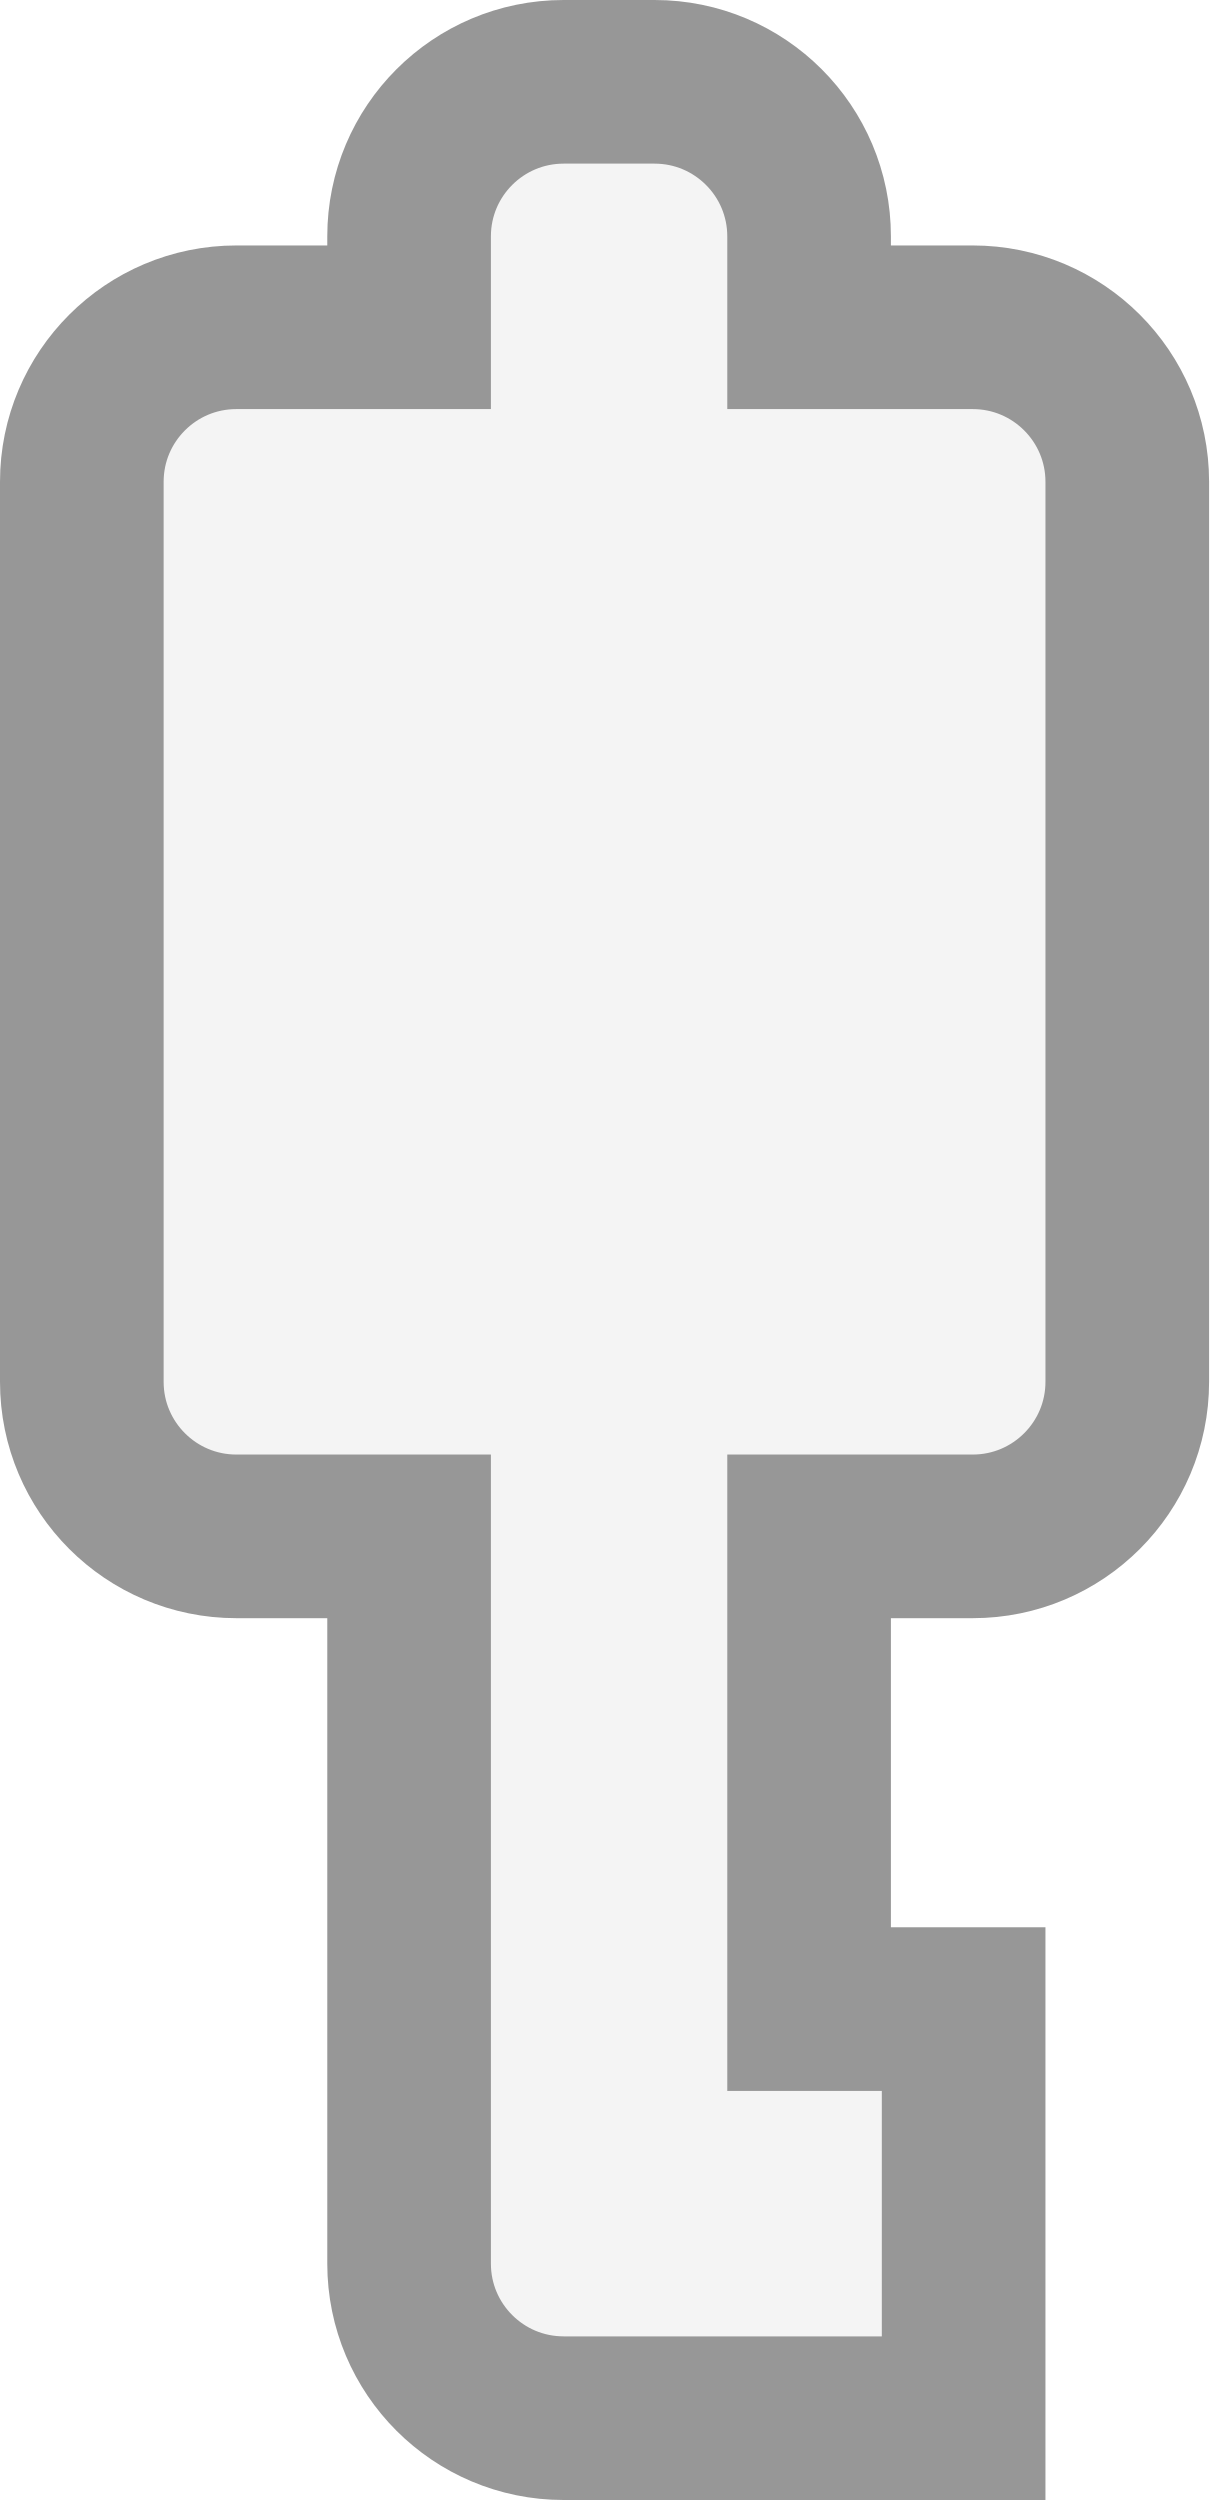
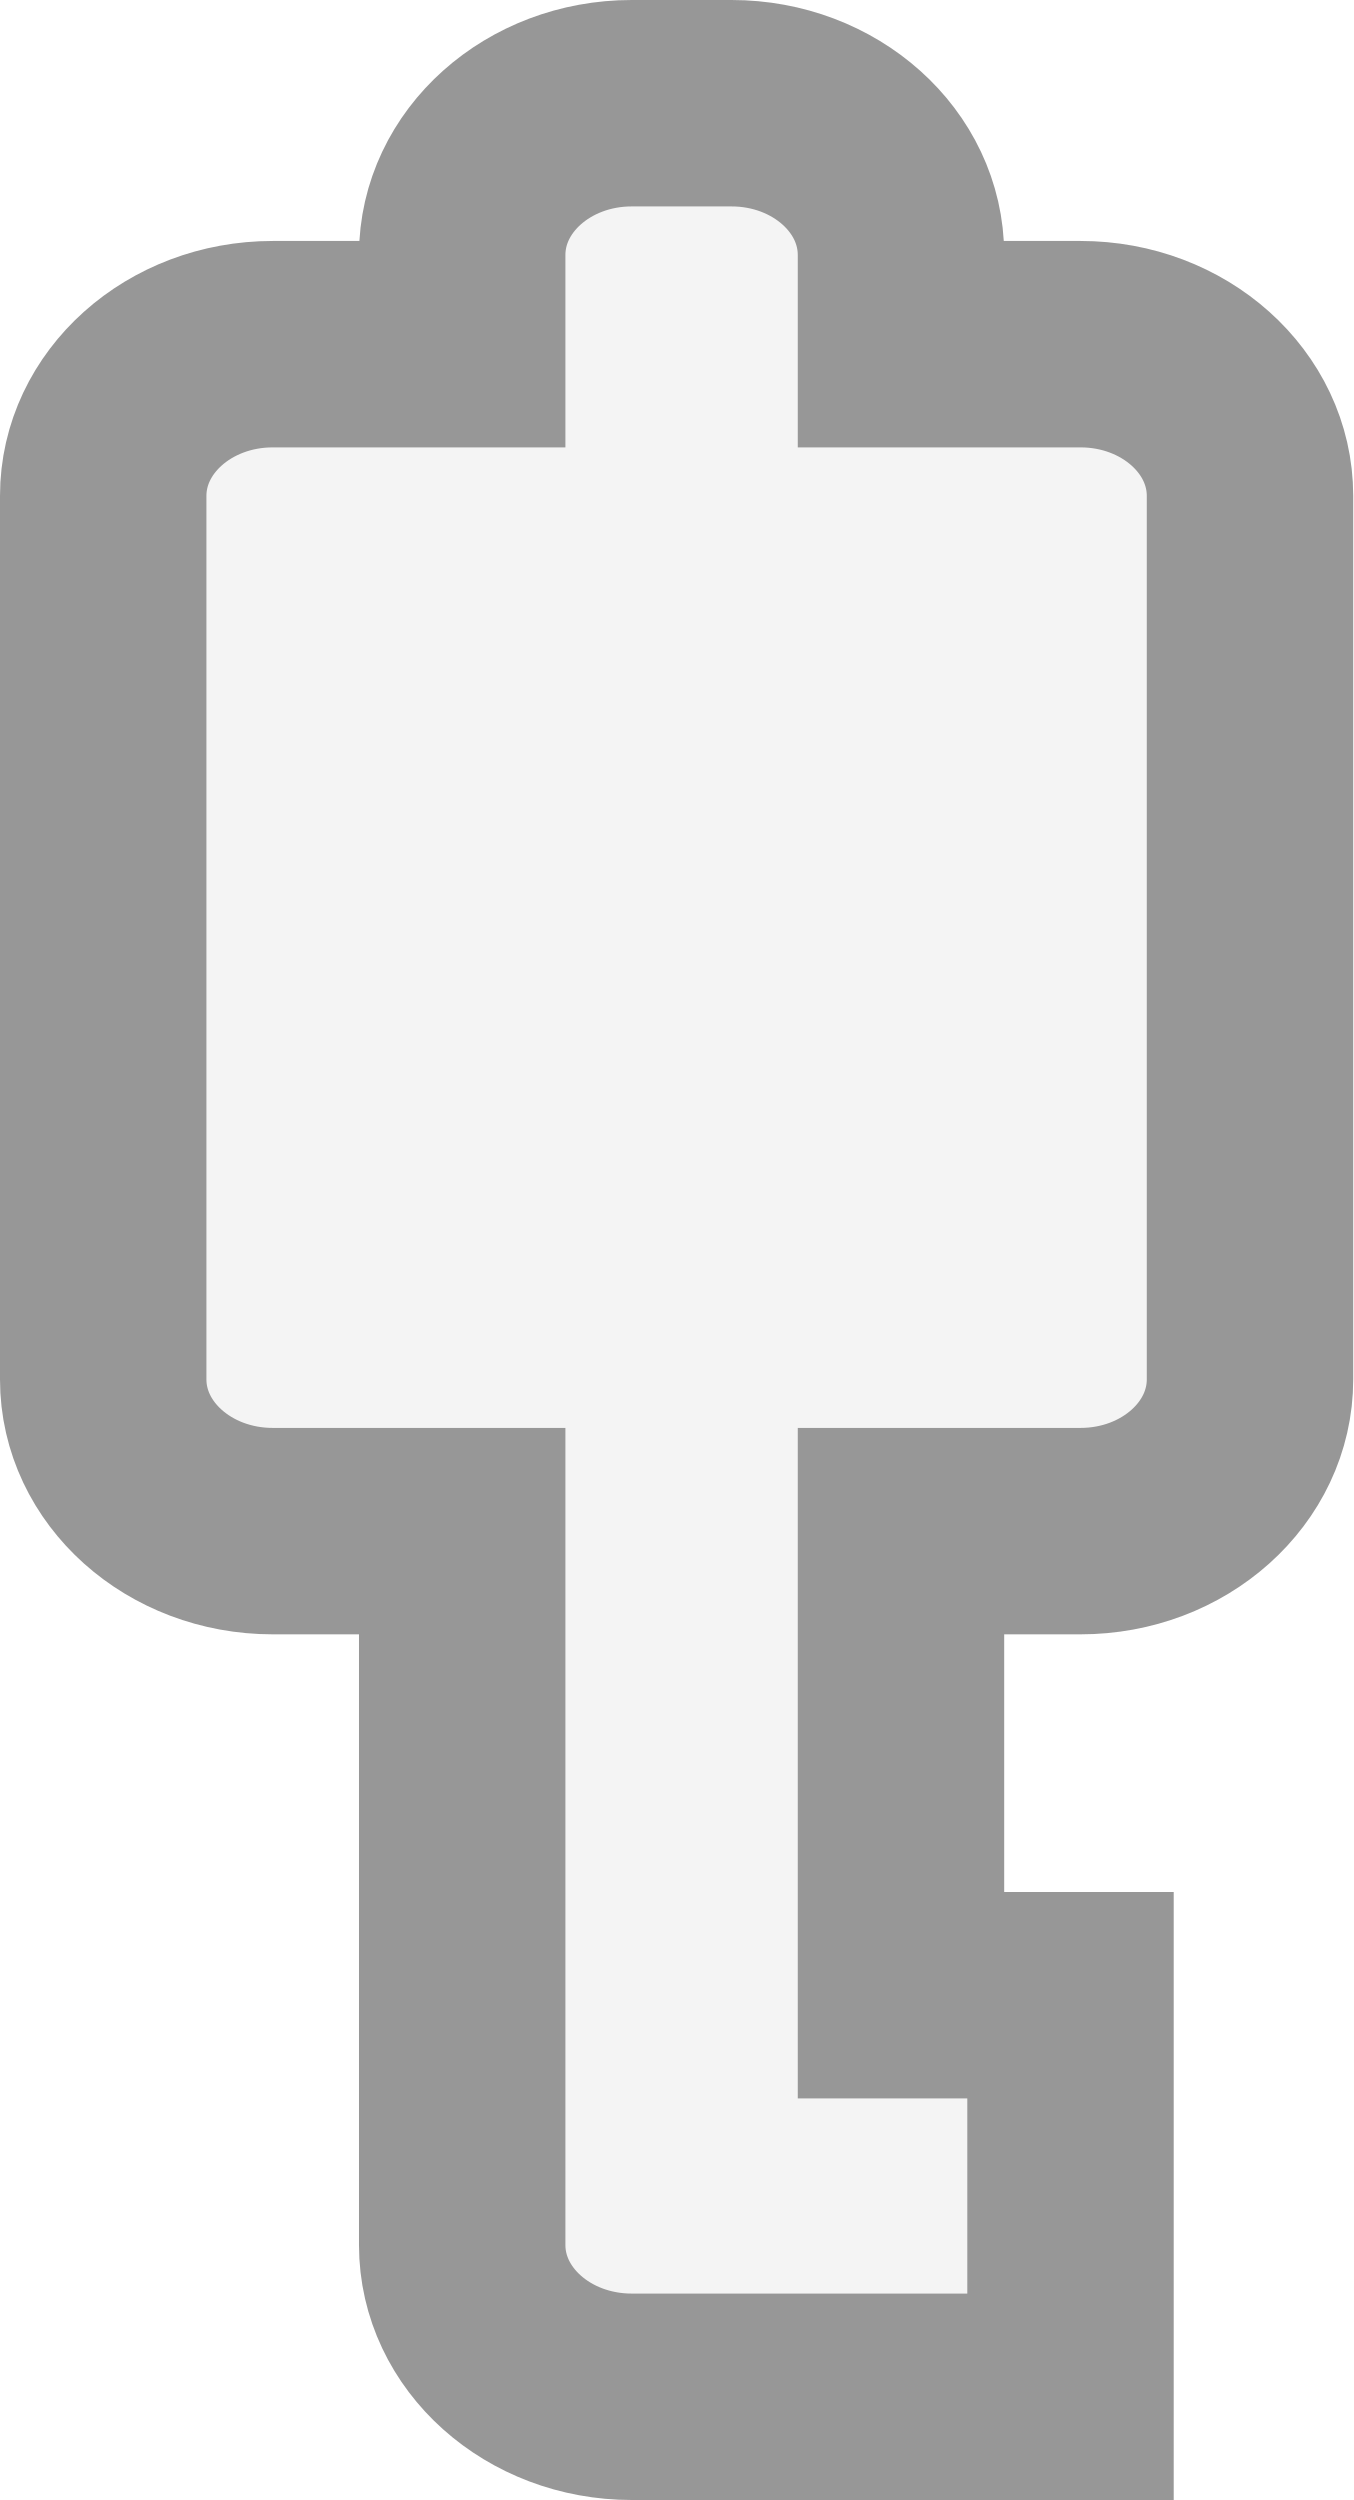
- <svg xmlns="http://www.w3.org/2000/svg" width="133" height="275">
-   <path d="M89 221h17v45H62c-9.389 0-17-7.611-17-17v-80H26c-9.389 0-17-7.611-17-17V53c0-9.389 7.611-17 17-17h19V26c0-9.389 7.611-17 17-17h10c9.389 0 17 7.611 17 17v10h18c9.389 0 17 7.611 17 17v99c0 9.389-7.611 17-17 17H89v52z" stroke="#979797" stroke-width="18" fill="#F4F4F4" fill-rule="evenodd" />
+ <svg xmlns="http://www.w3.org/2000/svg" width="118px" height="218px" viewBox="0 0 118 218" version="1.1">
+   <g id="Page-1" stroke="none" stroke-width="1" fill="none" fill-rule="evenodd">
+     <g id="token-icon" transform="translate(9, 9)" fill="#F4F4F4" stroke="#979797" stroke-width="18">
+       <path d="M69.565,164.981 L84.348,164.981 L84.348,200 L46.087,200 C37.923,200 31.304,194.077 31.304,186.77 L31.304,124.514 L14.783,124.514 C6.618,124.514 0,118.591 0,111.284 L0,34.241 C0,26.935 6.618,21.012 14.783,21.012 L31.304,21.012 L31.304,13.23 C31.304,5.923 37.923,0 46.087,0 L54.783,0 C62.947,0 69.565,5.923 69.565,13.23 L69.565,21.012 L85.217,21.012 C93.382,21.012 100,26.935 100,34.241 L100,111.284 C100,118.591 93.382,124.514 85.217,124.514 L69.565,124.514 L69.565,164.981 Z" id="Path" />
+     </g>
+   </g>
</svg>
